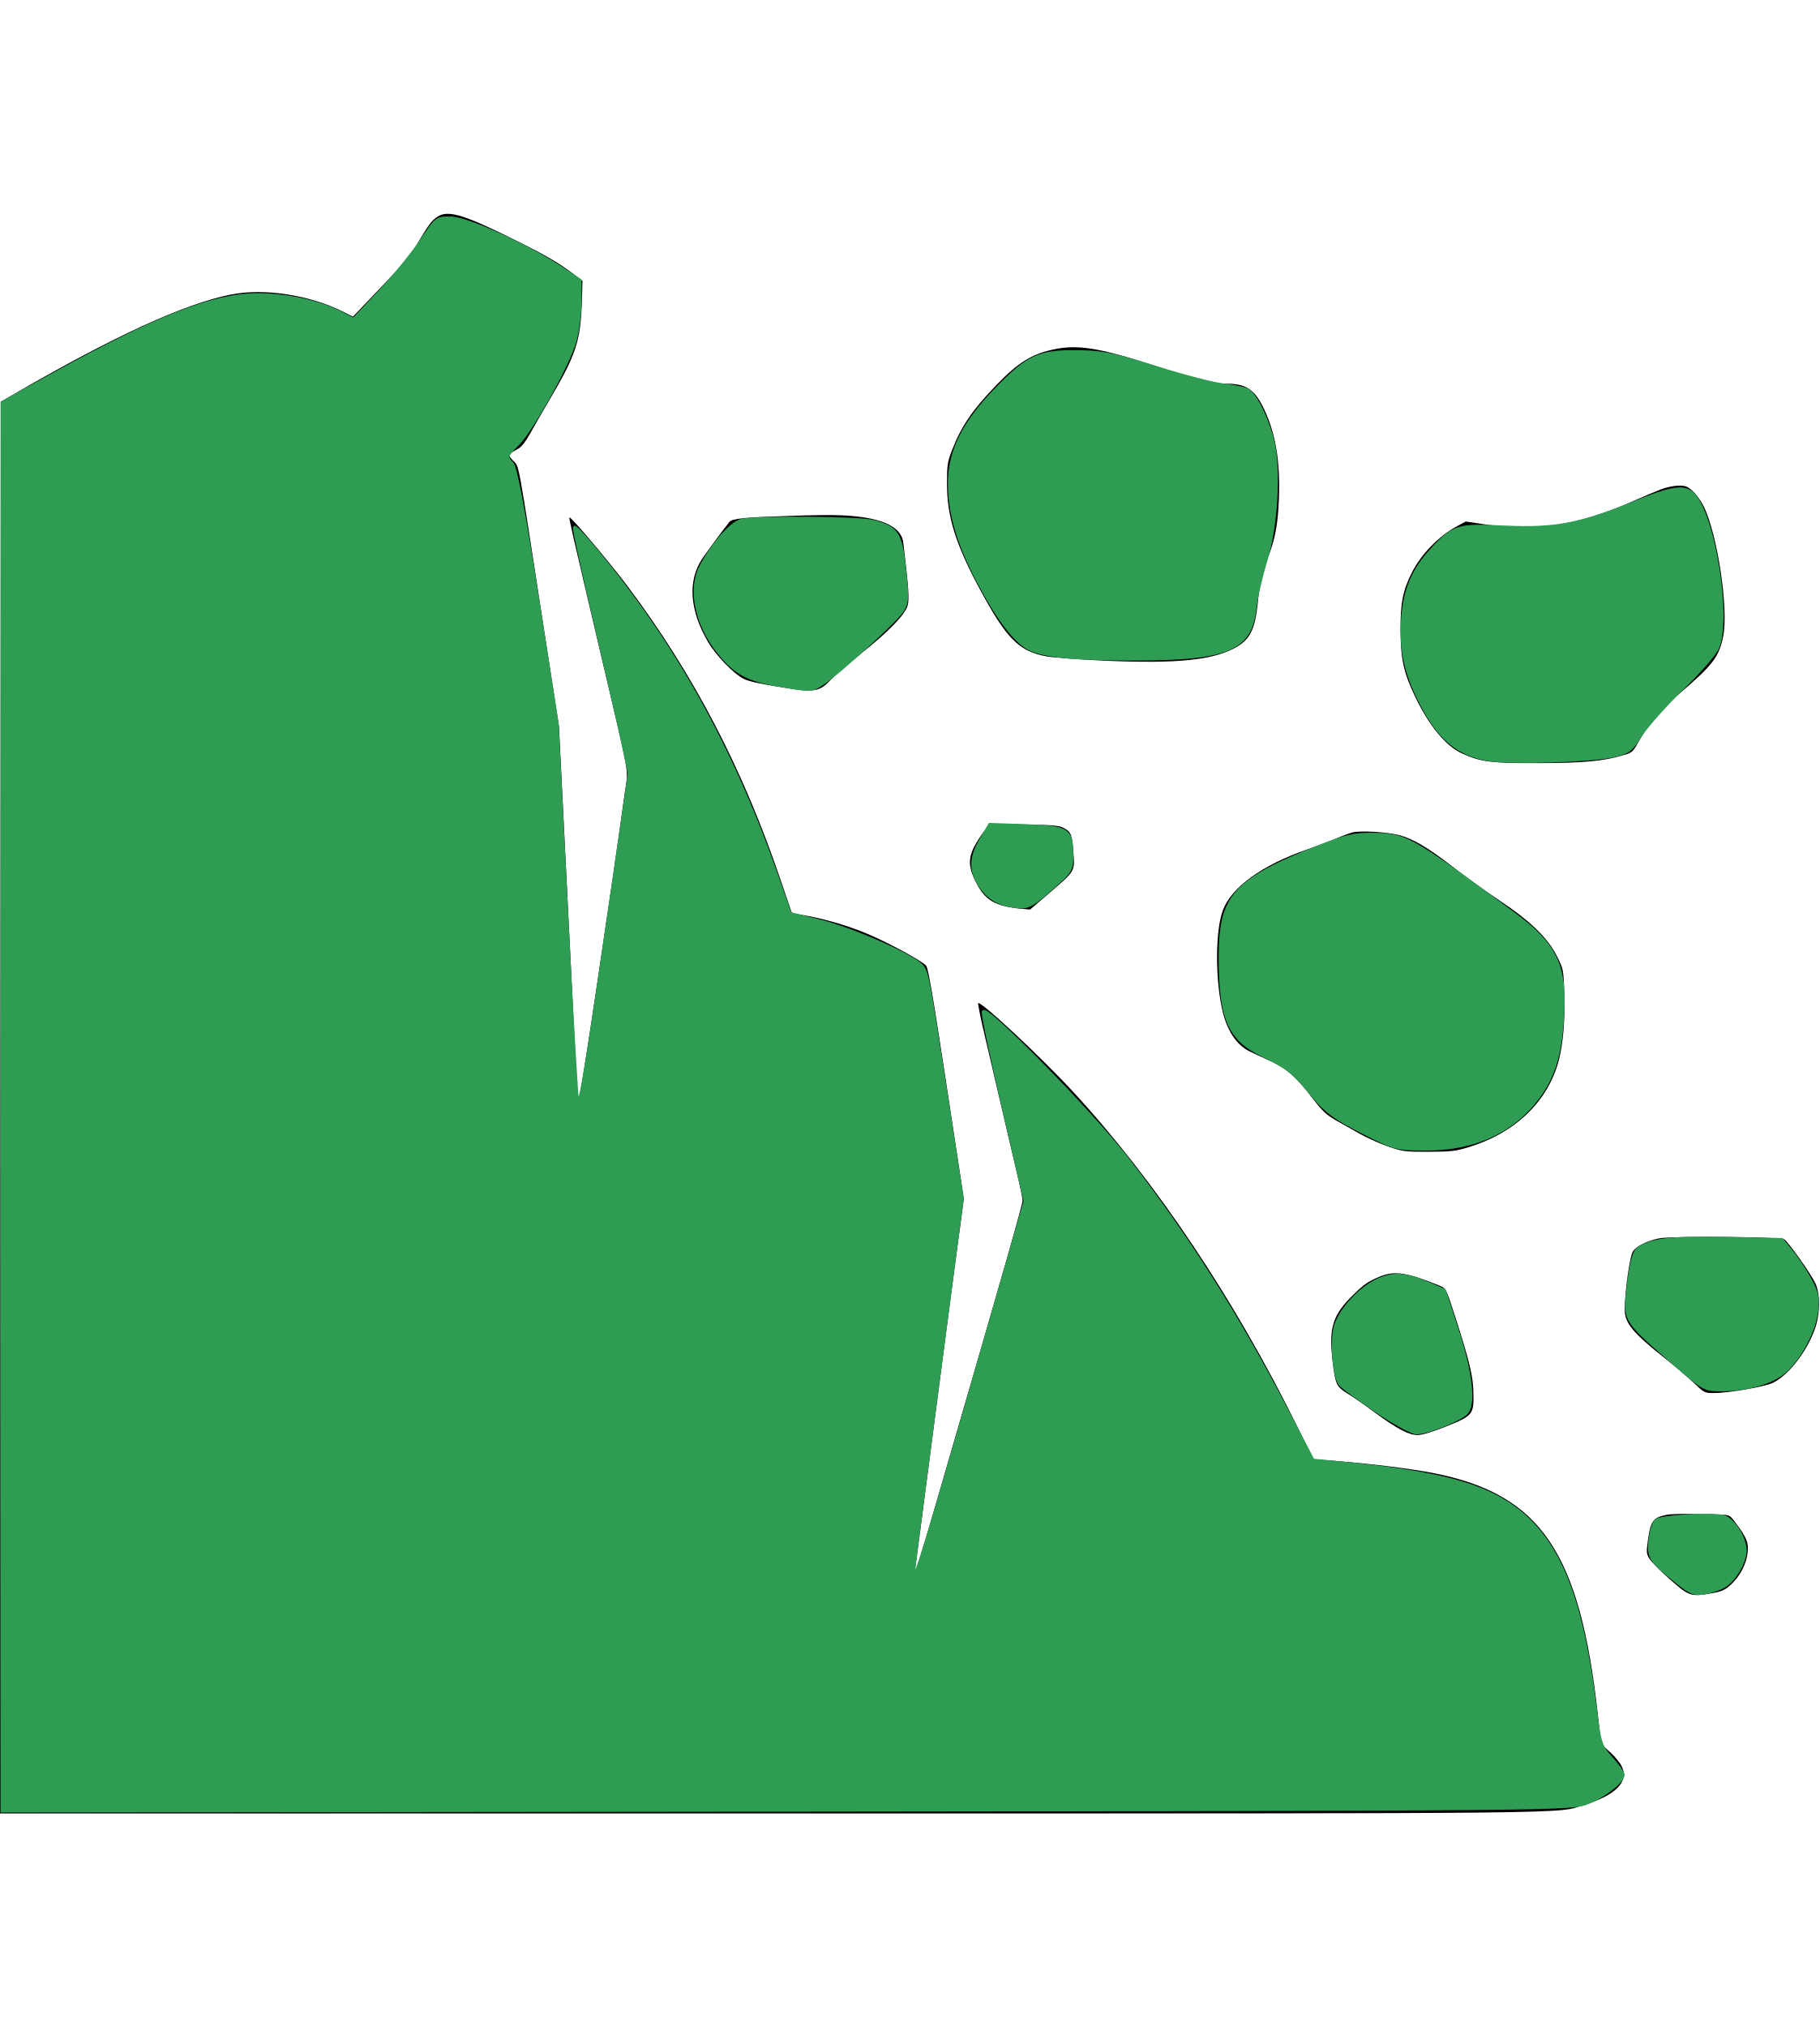
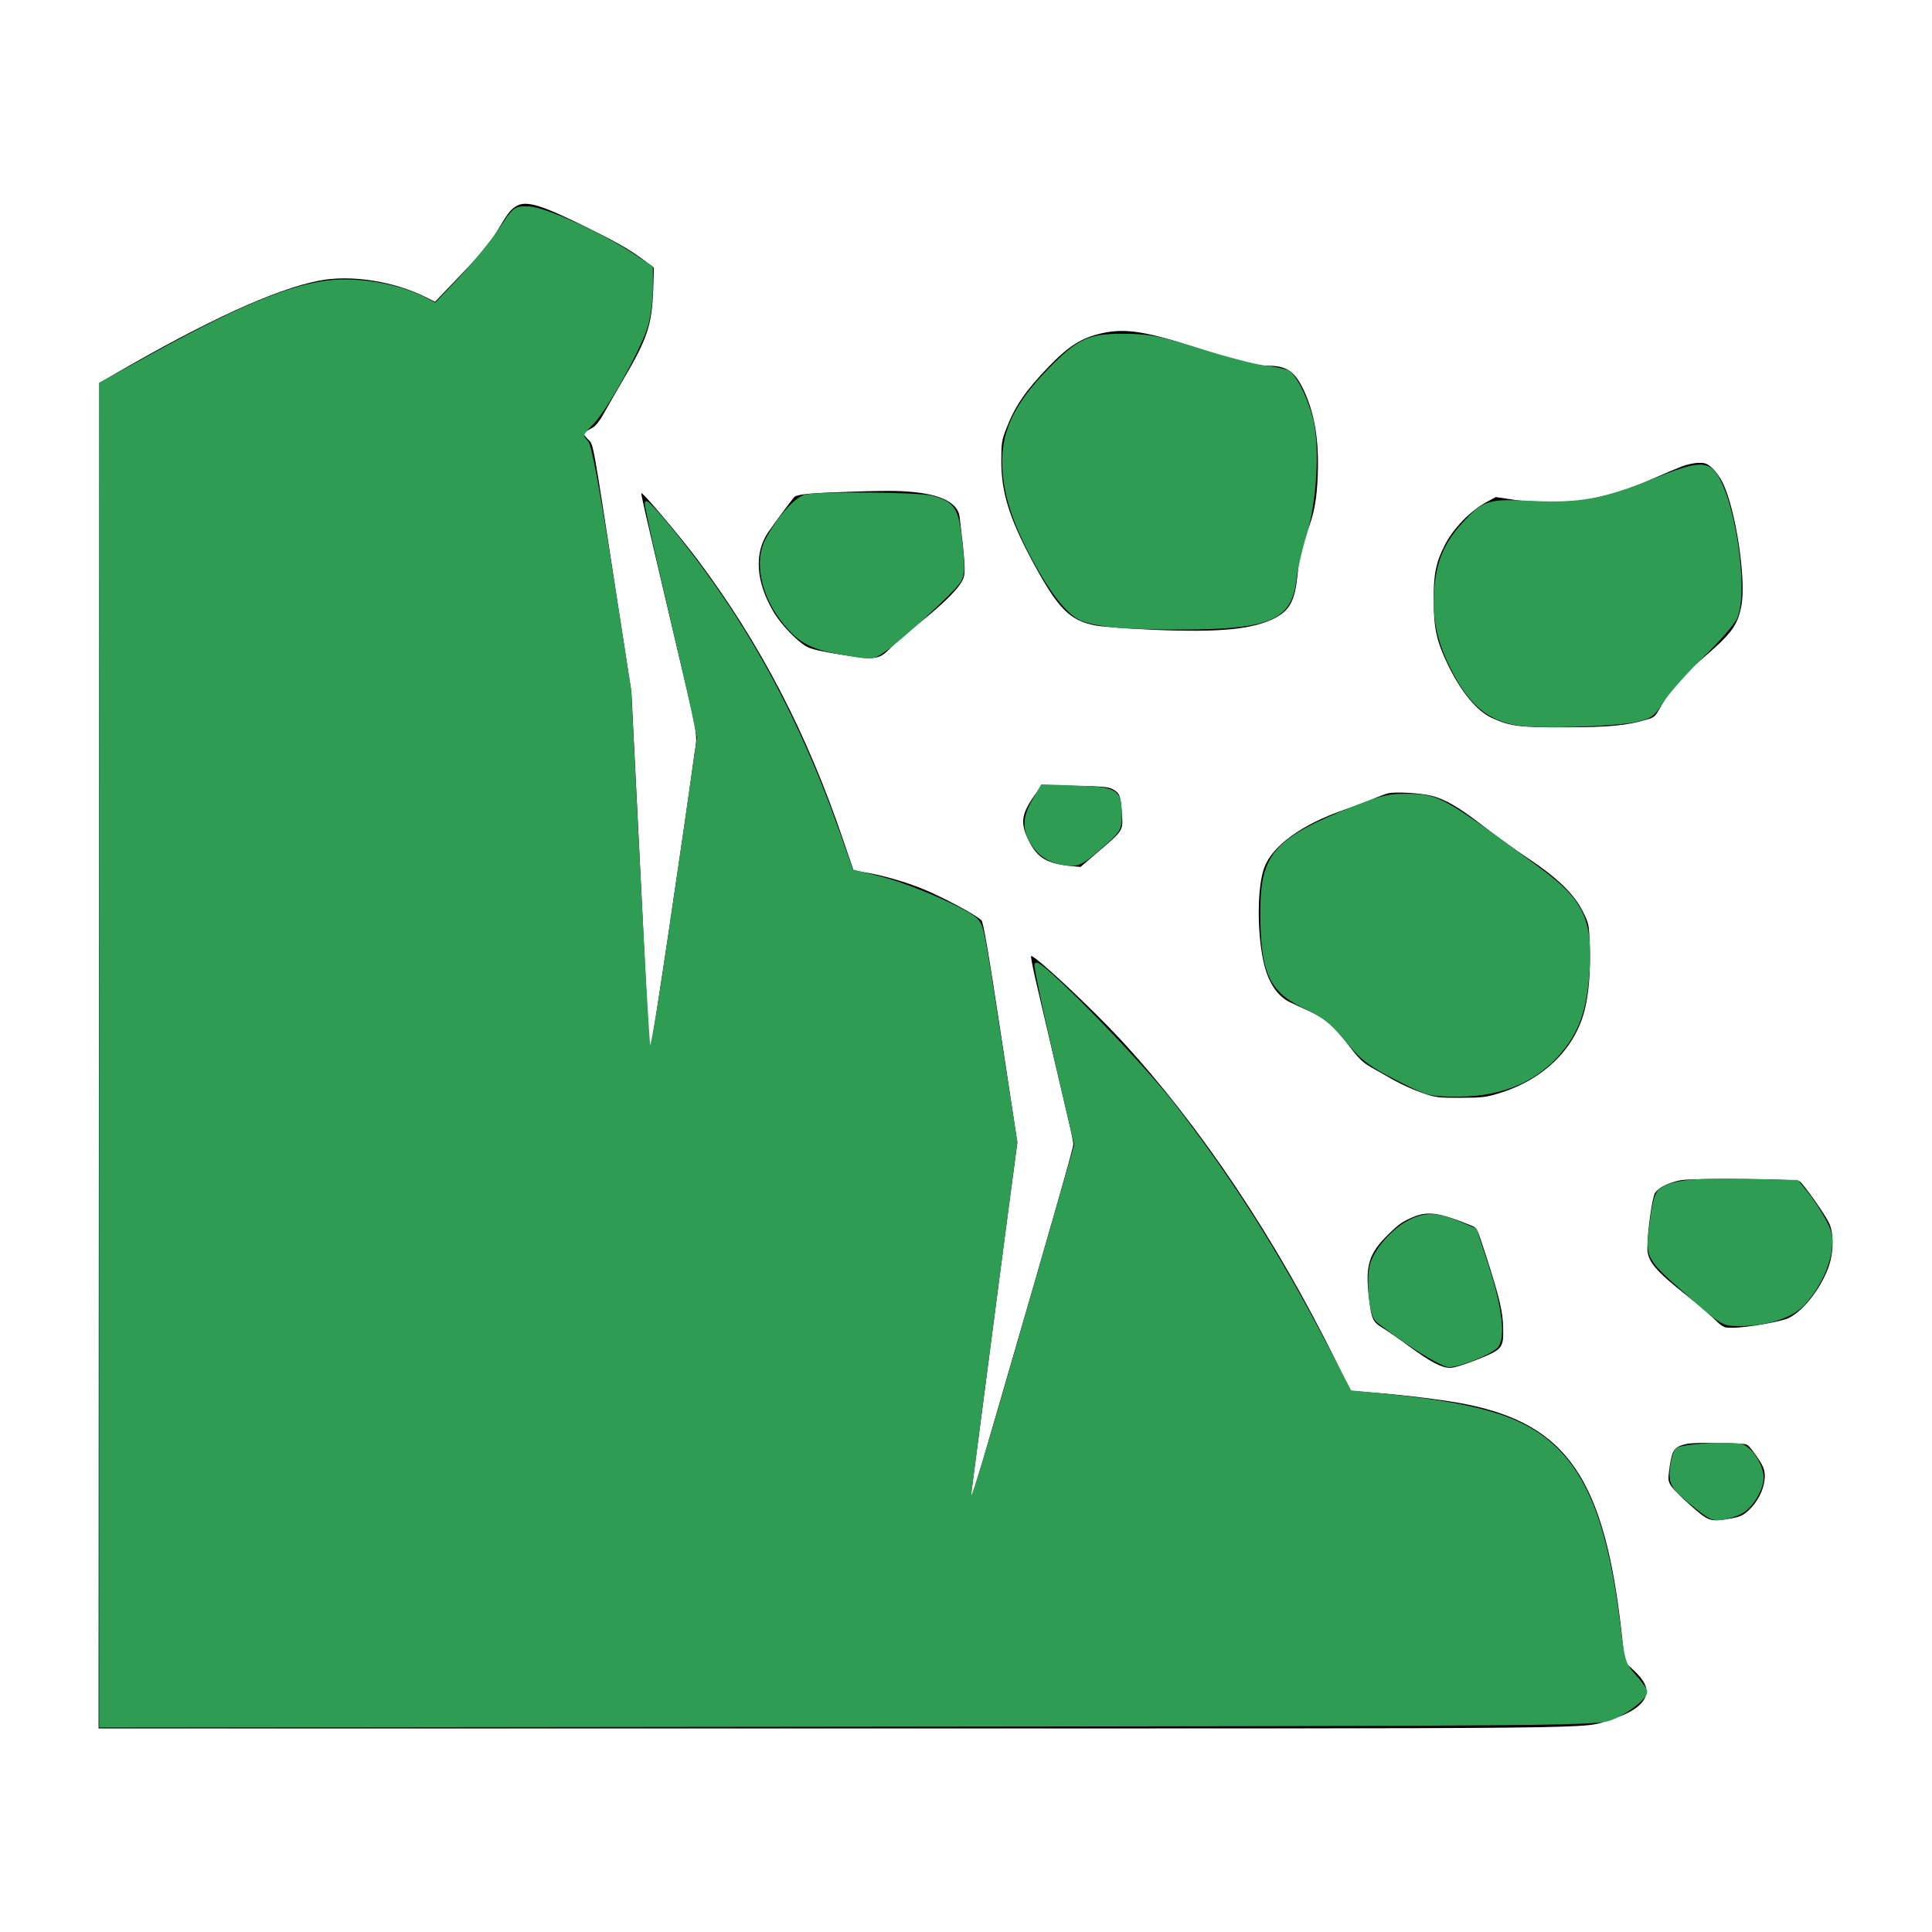
- <svg xmlns="http://www.w3.org/2000/svg" width="1091pt" height="1215pt" version="1.0" viewBox="0 0 1091 1215">
+ <svg xmlns="http://www.w3.org/2000/svg" width="20" height="20" version="1.0" viewBox="0 0 1091 1215">
  <g transform="translate(0 1215) scale(.1 -.1)">
    <path d="m2624 10852c-36-23-53-46-123-164-39-66-91-129-218-261l-167-175-58 29c-201 101-477 144-676 103-276-55-699-249-1282-587l-95-55-3-4231-2-4231h4622c4997 0 4699-3 4874 51 136 42 214 93 234 155 16 47-9 97-76 160l-56 51-19 174c-107 974-341 1320-979 1448-132 26-368 56-571 72l-156 12-91 186c-377 768-852 1478-1348 2016-193 209-555 547-570 532-2-2 9-62 25-133 38-162 170-727 210-897 17-71 31-140 31-153 0-24-104-390-476-1669-148-511-179-608-168-540 2 17 20 149 39 295 151 1160 209 1599 230 1750l23 175-105 690c-80 527-109 694-121 707-32 33-242 146-365 196-116 48-269 91-386 109l-53 8-63 185c-228 676-525 1247-924 1778-115 152-339 417-347 410-4-4 7-52 179-783 190-808 174-714 153-863-69-510-271-1861-279-1868-2-3-7 62-11 143-4 82-29 591-56 1133l-49 985-91 590c-158 1027-146 965-183 1003-35 37-35 37 31 73 18 11 44 43 67 85 21 38 76 134 123 214 154 261 181 344 190 570l4 136-53 41c-88 66-160 109-327 192-327 164-423 194-488 153z" />
    <path d="m6313 10055c-128-28-208-77-336-209-145-150-213-248-268-390-29-75-32-90-32-206 0-193 50-357 190-619 166-310 241-387 411-416 42-7 206-19 363-26 411-17 616 3 754 73 97 50 128 109 145 273 14 137 22 175 60 271 44 109 61 199 67 354 9 219-20 392-88 536-56 119-107 154-226 154-80 0-173 23-435 109-329 107-459 128-605 96z" />
    <path d="m9955 9216c-33-13-117-48-186-79-312-137-565-175-868-130l-114 17-52-28c-105-55-215-167-270-276-55-108-70-184-69-345 1-177 18-256 88-402 83-173 184-295 278-338 115-52 172-60 458-59 271 0 393 11 517 49 49 14 53 19 91 88 57 102 123 179 237 277 204 174 241 222 266 349 32 163-35 609-118 777-15 30-44 71-65 90-32 29-45 34-86 33-26 0-74-10-107-23z" />
    <path d="m4740 9058c-278-9-349-16-367-36-22-26-130-172-164-222-87-130-75-309 34-495 47-82 154-193 215-224 27-14 99-30 200-46 235-37 250-35 327 45 22 23 103 93 180 155 168 134 259 229 276 285 11 38 6 110-26 378-12 101-143 156-390 164-44 2-172 0-285-4z" />
    <path d="m5900 7168c-97-133-107-189-52-301 56-113 112-147 272-164l55-5 112 96c161 138 156 131 148 246-8 109-14 123-58 147-27 15-65 18-239 21l-207 4-31-44z" />
    <path d="m8110 7161c-19-5-60-20-90-33-30-14-116-46-190-72-265-92-448-225-499-362-44-117-47-396-6-587 27-130 87-222 168-260 18-9 71-33 119-55 103-47 160-98 258-227 56-73 82-98 133-127 34-19 98-56 143-81 44-25 123-61 175-79 90-31 100-32 244-32 134 1 159 3 240 28 279 85 476 275 540 521 26 102 38 242 33 397-5 147-5 148-43 224-54 110-161 214-348 338-80 53-205 144-279 201-149 116-236 167-323 190-71 18-226 27-275 16z" />
    <path d="m9945 4727c-74-16-133-45-156-78-18-24-49-246-49-348 0-82 48-140 245-296 55-43 130-107 167-142 66-63 66-63 125-63 86 0 302 38 351 61 92 45 199 180 250 317 34 92 36 217 4 282-29 60-164 249-185 261-28 16-681 21-752 6z" />
    <path d="m8269 4497c-67-28-90-44-153-105-129-125-152-200-126-412 16-129 23-143 88-183 31-19 107-71 167-116 133-97 199-132 253-133 26 0 86 18 172 52 160 64 166 72 163 200-1 98-24 192-107 451-57 176-57 177-94 192-199 81-272 92-363 54z" />
    <path d="m9990 3070c-79-17-93-35-109-138-12-85-12-93 6-123 10-18 65-74 123-125 118-104 124-106 258-83 54 10 73 18 110 52 54 51 92 123 99 192 6 58-5 86-69 173-37 50-40 52-87 52-26 0-101 2-167 5-65 2-139 0-164-5z" />
  </g>
  <g fill="#2e9d53" stroke="#2e9d53" stroke-width="2.638">
    <path transform="scale(.75)" d="m1.763 884.53v-562.74l41.555-22.933c83.239-45.936 127.82-63.254 162.78-63.237 23.004 0.011 48.956 5.635 65.907 14.282l10.673 5.445 20.833-22.138c11.458-12.176 26.375-30.449 33.148-40.607 12.258-18.385 12.368-18.468 24.059-18.213 13.021 0.284 60.439 21.761 87.599 39.676l15.171 10.007v17.426c0 9.584-1.881 23.875-4.179 31.757-5.401 18.518-33.92 69.809-45.158 81.215-9.996 10.146-10.059 10.361-4.731 16.248 2.665 2.945 9.223 37.826 19.882 105.75l15.904 101.35 7.594 151.26c4.177 83.194 8.177 151.85 8.89 152.56 2.306 2.306 8.027-32.825 29.41-180.62l11.95-82.597-4.182-20.302c-2.3-11.166-12.403-55.214-22.452-97.884-10.048-42.67-17.775-78.077-17.171-78.681 0.604-0.604 7.359 6.406 15.009 15.579 63.833 76.532 109.96 159.11 146.2 261.72l11.065 31.332 24.819 6.266c25.127 6.344 73.226 27.456 79.939 35.088 4.781 5.435 5.144 7.314 20.034 103.77l12.727 82.443-19.535 148.55c-10.744 81.702-19.535 149.32-19.535 150.26 0 0.941 1.055 0.582 2.345-0.796 2.358-2.521 15.725-47.453 62.036-208.53l25.098-87.294-17.119-73.563c-9.415-40.46-16.751-75.384-16.3-77.608 1.282-6.336 86.954 81.09 114.97 117.32 47.855 61.892 87.015 123.54 126.89 199.77l21.582 41.258 17.686 1.678c87.271 8.28 124.64 18.888 151.47 43.002 29.871 26.845 46.144 70.715 56.119 151.29 3.763 30.395 4.401 32.431 13.223 42.196 5.098 5.643 9.269 11.561 9.269 13.151 0 5.107-14.666 16.724-27.974 22.158-12.78 5.219-19.815 5.285-640.21 5.979l-627.29 0.702z" />
    <path transform="scale(.75)" d="m854.67 525.09c-15.949-1.406-27.345-3.885-32.98-7.176-11.208-6.545-24.86-24.825-39.711-53.17-15.983-30.507-22.988-54.316-22.988-78.132 0-26.134 11.135-48.567 37.614-75.78 25.293-25.994 33.694-29.887 63.966-29.642 20.608 0.167 28.966 1.829 63.248 12.578 21.726 6.812 46.066 13.122 54.088 14.021 8.022 0.899 16.665 2.702 19.207 4.007 6.299 3.233 16.478 24.114 20.438 41.923 5.158 23.199 2.347 67.879-5.966 94.82-3.806 12.335-7.668 29.266-8.582 37.625-3.413 31.205-19.885 39.204-83.068 40.34-22.493 0.404-51.862-0.231-65.265-1.413z" />
    <path transform="scale(.75)" d="m620.52 547.16c-24.059-4.342-34.165-10.227-47.461-27.64-16.689-21.856-21.934-48.954-12.869-66.483 9.547-18.461 24.674-35.505 32.99-37.168 13.337-2.667 95.09-1.827 105.58 1.086 18.383 5.106 21.104 9.364 24.194 37.862 2.401 22.147 2.205 26.654-1.423 32.784-4.474 7.559-50.832 49.958-64.116 58.64-9.118 5.96-8.978 5.956-36.892 0.919z" />
    <path transform="scale(.75)" d="m1190.3 607.06c-25.416-4.096-40.903-17.494-56.244-48.655-10.764-21.865-14.565-40.861-12.812-64.036 1.756-23.224 8.394-38.931 23.273-55.073 17.359-18.832 20.278-19.733 58.166-17.943 39.697 1.876 60.018-1.926 102.82-19.236 31.608-12.784 41.438-14.138 48.219-6.645 16.482 18.212 29.066 99.126 19.038 122.41-2.011 4.67-14.646 19.176-28.078 32.236s-28.378 29.874-33.213 37.364c-7.991 12.378-10.06 13.893-22.712 16.634-17.779 3.852-81.077 5.745-98.452 2.944z" />
    <path transform="scale(.75)" d="m804.4 722.97c-10.044-2.38-18.008-8.9-23.248-19.032-5.437-10.515-4.526-20.011 3.185-33.168l6.873-11.728 28.996 0.992c33.565 1.149 36.412 2.986 36.412 23.5 0 11.897-0.64 12.928-16.896 27.199-17.102 15.015-19.739 15.928-35.321 12.236z" />
    <path transform="scale(.75)" d="m1088.9 904.63c-22.197-11.314-28.803-16.209-40.06-29.682-15.84-18.958-19.034-21.497-40.218-31.964-26.351-13.02-33.28-29.442-33.174-78.623 0.104-48.402 11.254-60.771 79.095-87.747 20.663-8.216 28.157-9.927 42.669-9.741 26.655 0.343 29.57 1.982 112.4 63.206 34.036 25.157 41.779 41.42 39.307 82.564-1.833 30.519-7.228 48.087-19.957 64.997-20.13 26.74-50.306 40.541-88.645 40.541-24.685 0-25.005-0.084-51.42-13.549z" />
    <path transform="scale(.75)" d="m1335.7 1087.6c-38.232-33.592-37.579-32.399-33.86-61.863 2.226-17.638 4.35-25.284 7.705-27.737 9.758-7.135 26.279-9.054 70.195-8.151l44.475 0.914 7.608 9.235c4.184 5.079 10.778 15.012 14.652 22.073 5.901 10.755 6.795 14.945 5.507 25.82-1.82 15.37-12.116 35.388-24.249 47.148-9.808 9.506-30.889 15.747-52.71 15.605-12.776-0.083-14.017-0.81-39.323-23.045z" />
    <path transform="scale(.75)" d="m1100.1 1127.6c-14.19-9.593-27.203-19.206-28.916-21.362-4.982-6.269-7.147-35.838-3.445-47.055 4.416-13.38 19.99-30.012 33.874-36.175 12.79-5.677 22.047-4.942 41.204 3.269l11.577 4.963 9.741 29.857c11.93 36.564 14.689 62.049 7.424 68.565-6.391 5.732-31.003 15.38-39.236 15.38-3.555 0-17.943-7.788-32.223-17.442z" />
    <path transform="scale(.75)" d="m1340.4 1264.3c-21.074-16.785-22.969-19.758-21.41-33.589 0.754-6.692 2.752-13.548 4.439-15.236 3.367-3.368 43.989-5.881 54.09-3.346 7.819 1.962 17.319 16.769 17.306 26.973-0.012 9.175-8.04 23.054-16.354 28.272-3.334 2.093-10.374 4.559-15.643 5.481-8.407 1.471-11.154 0.423-22.427-8.556z" />
  </g>
</svg>
